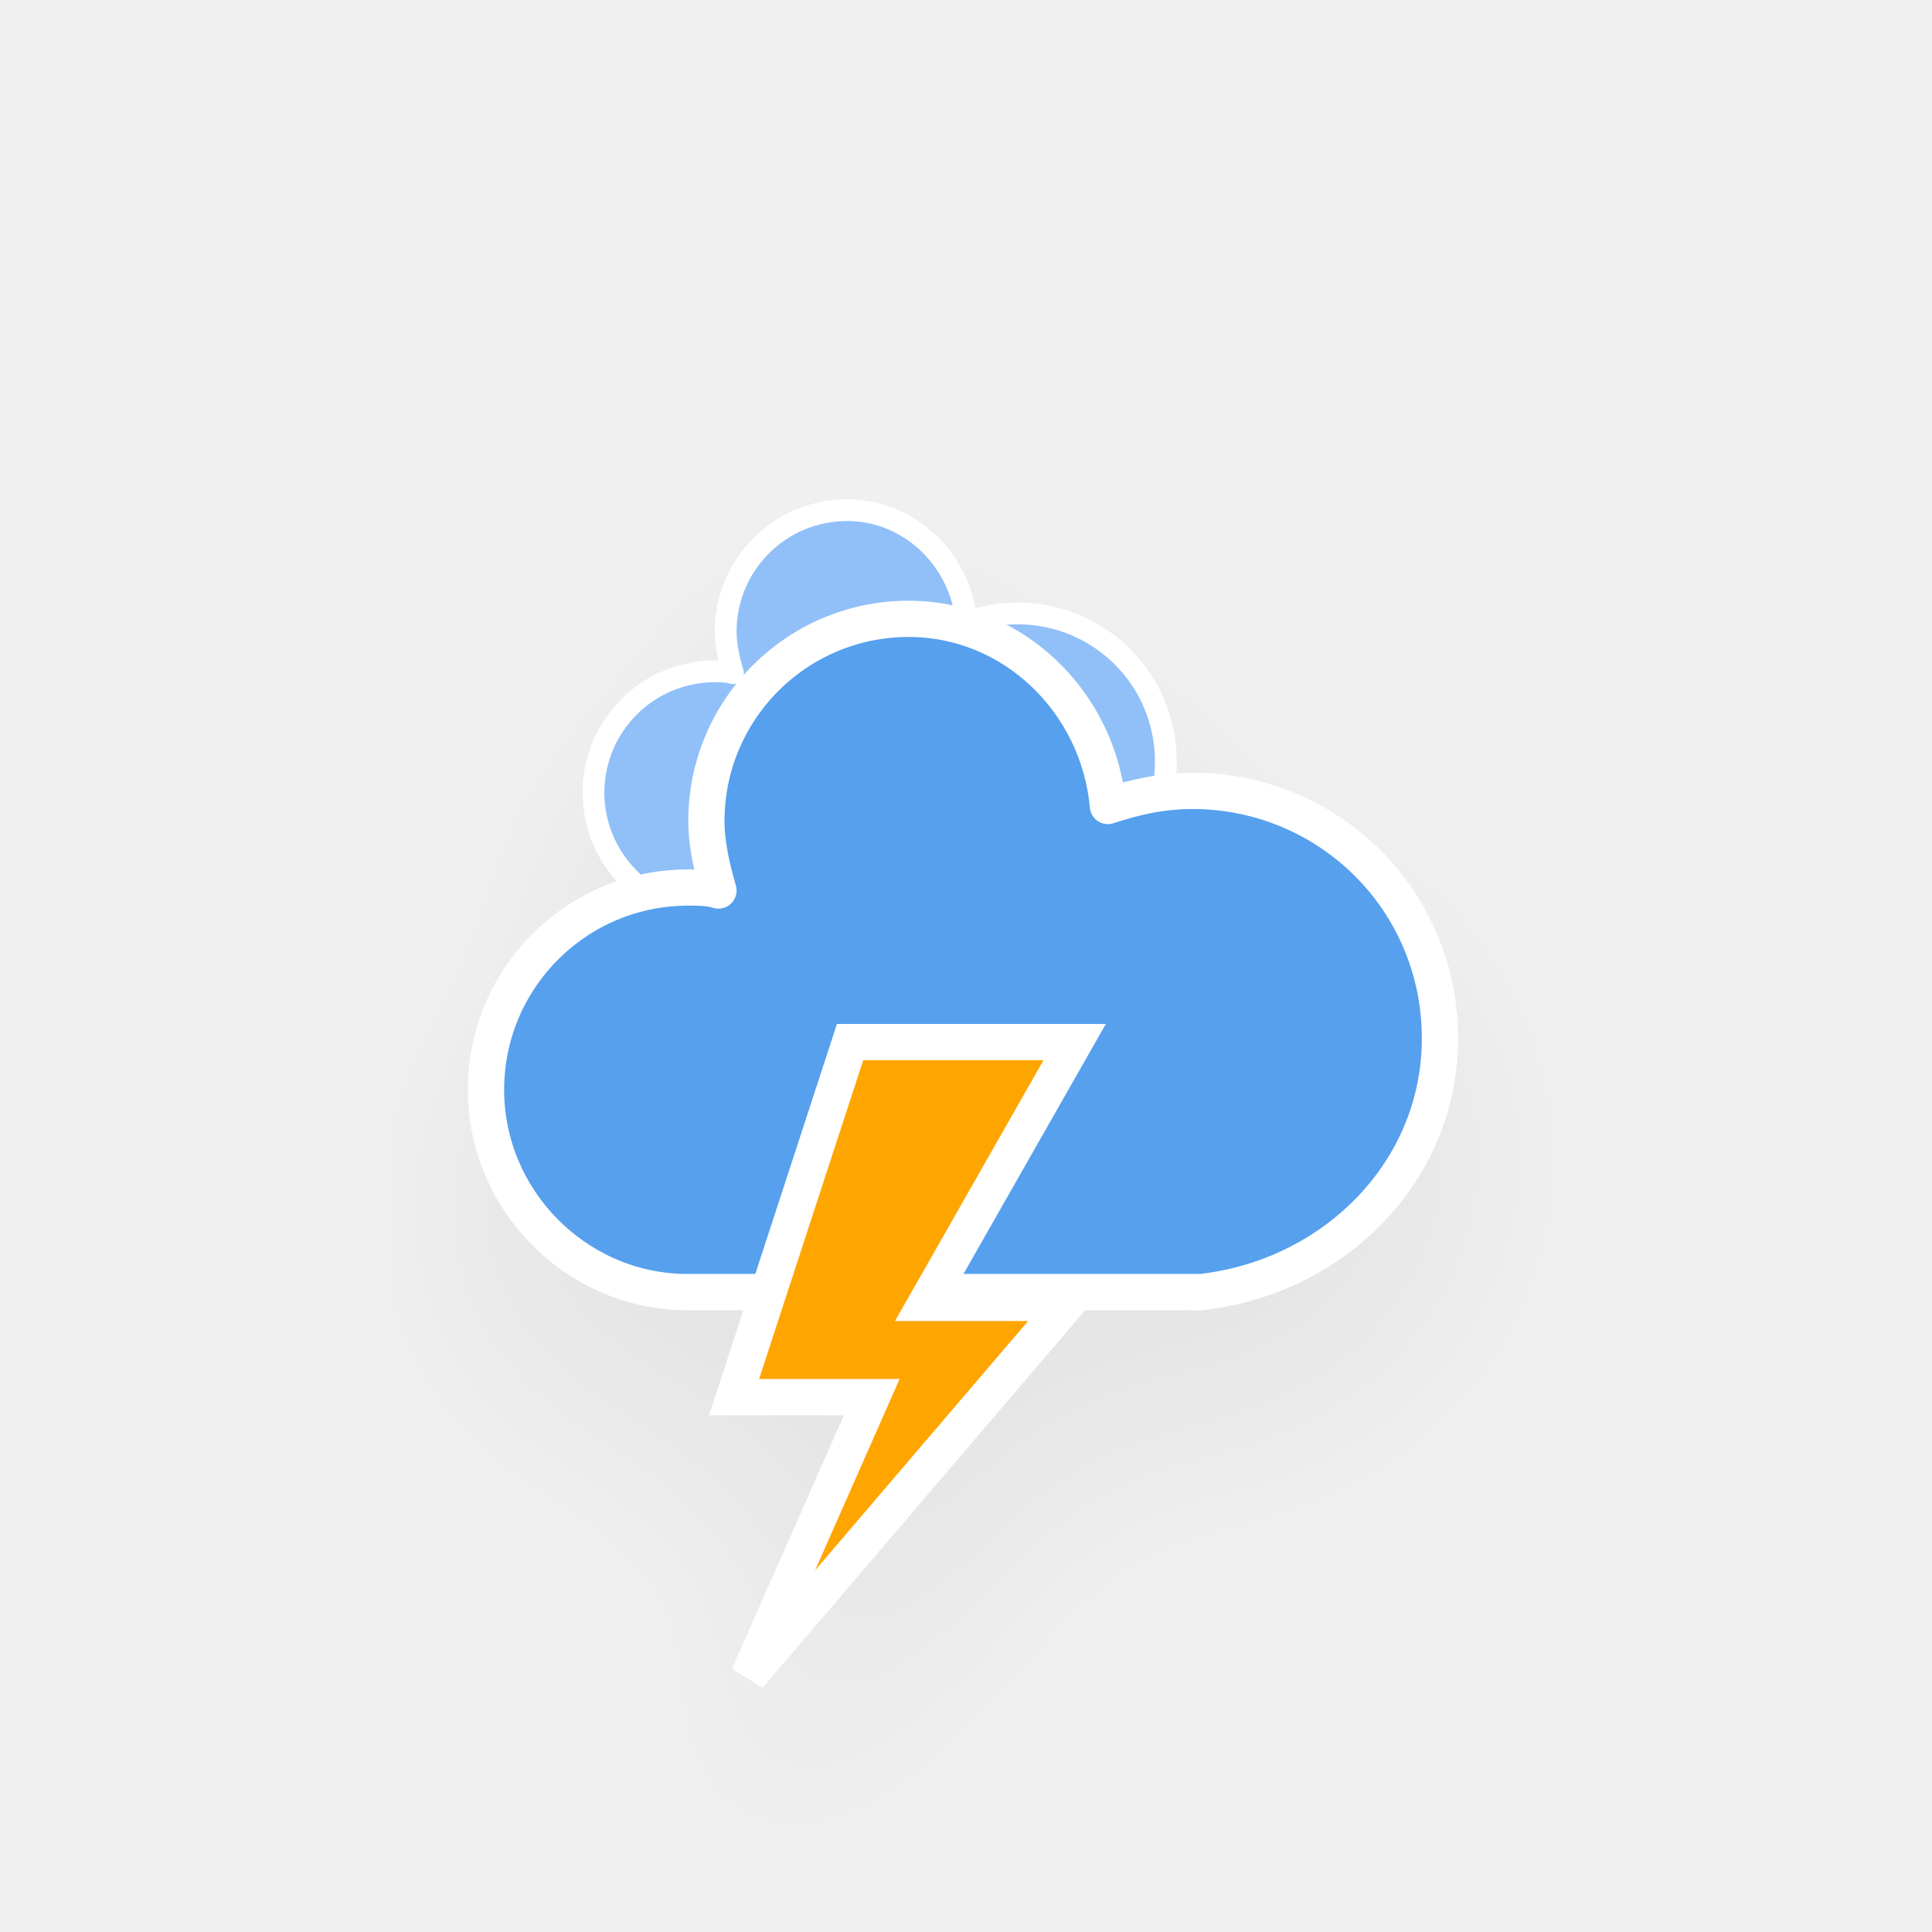
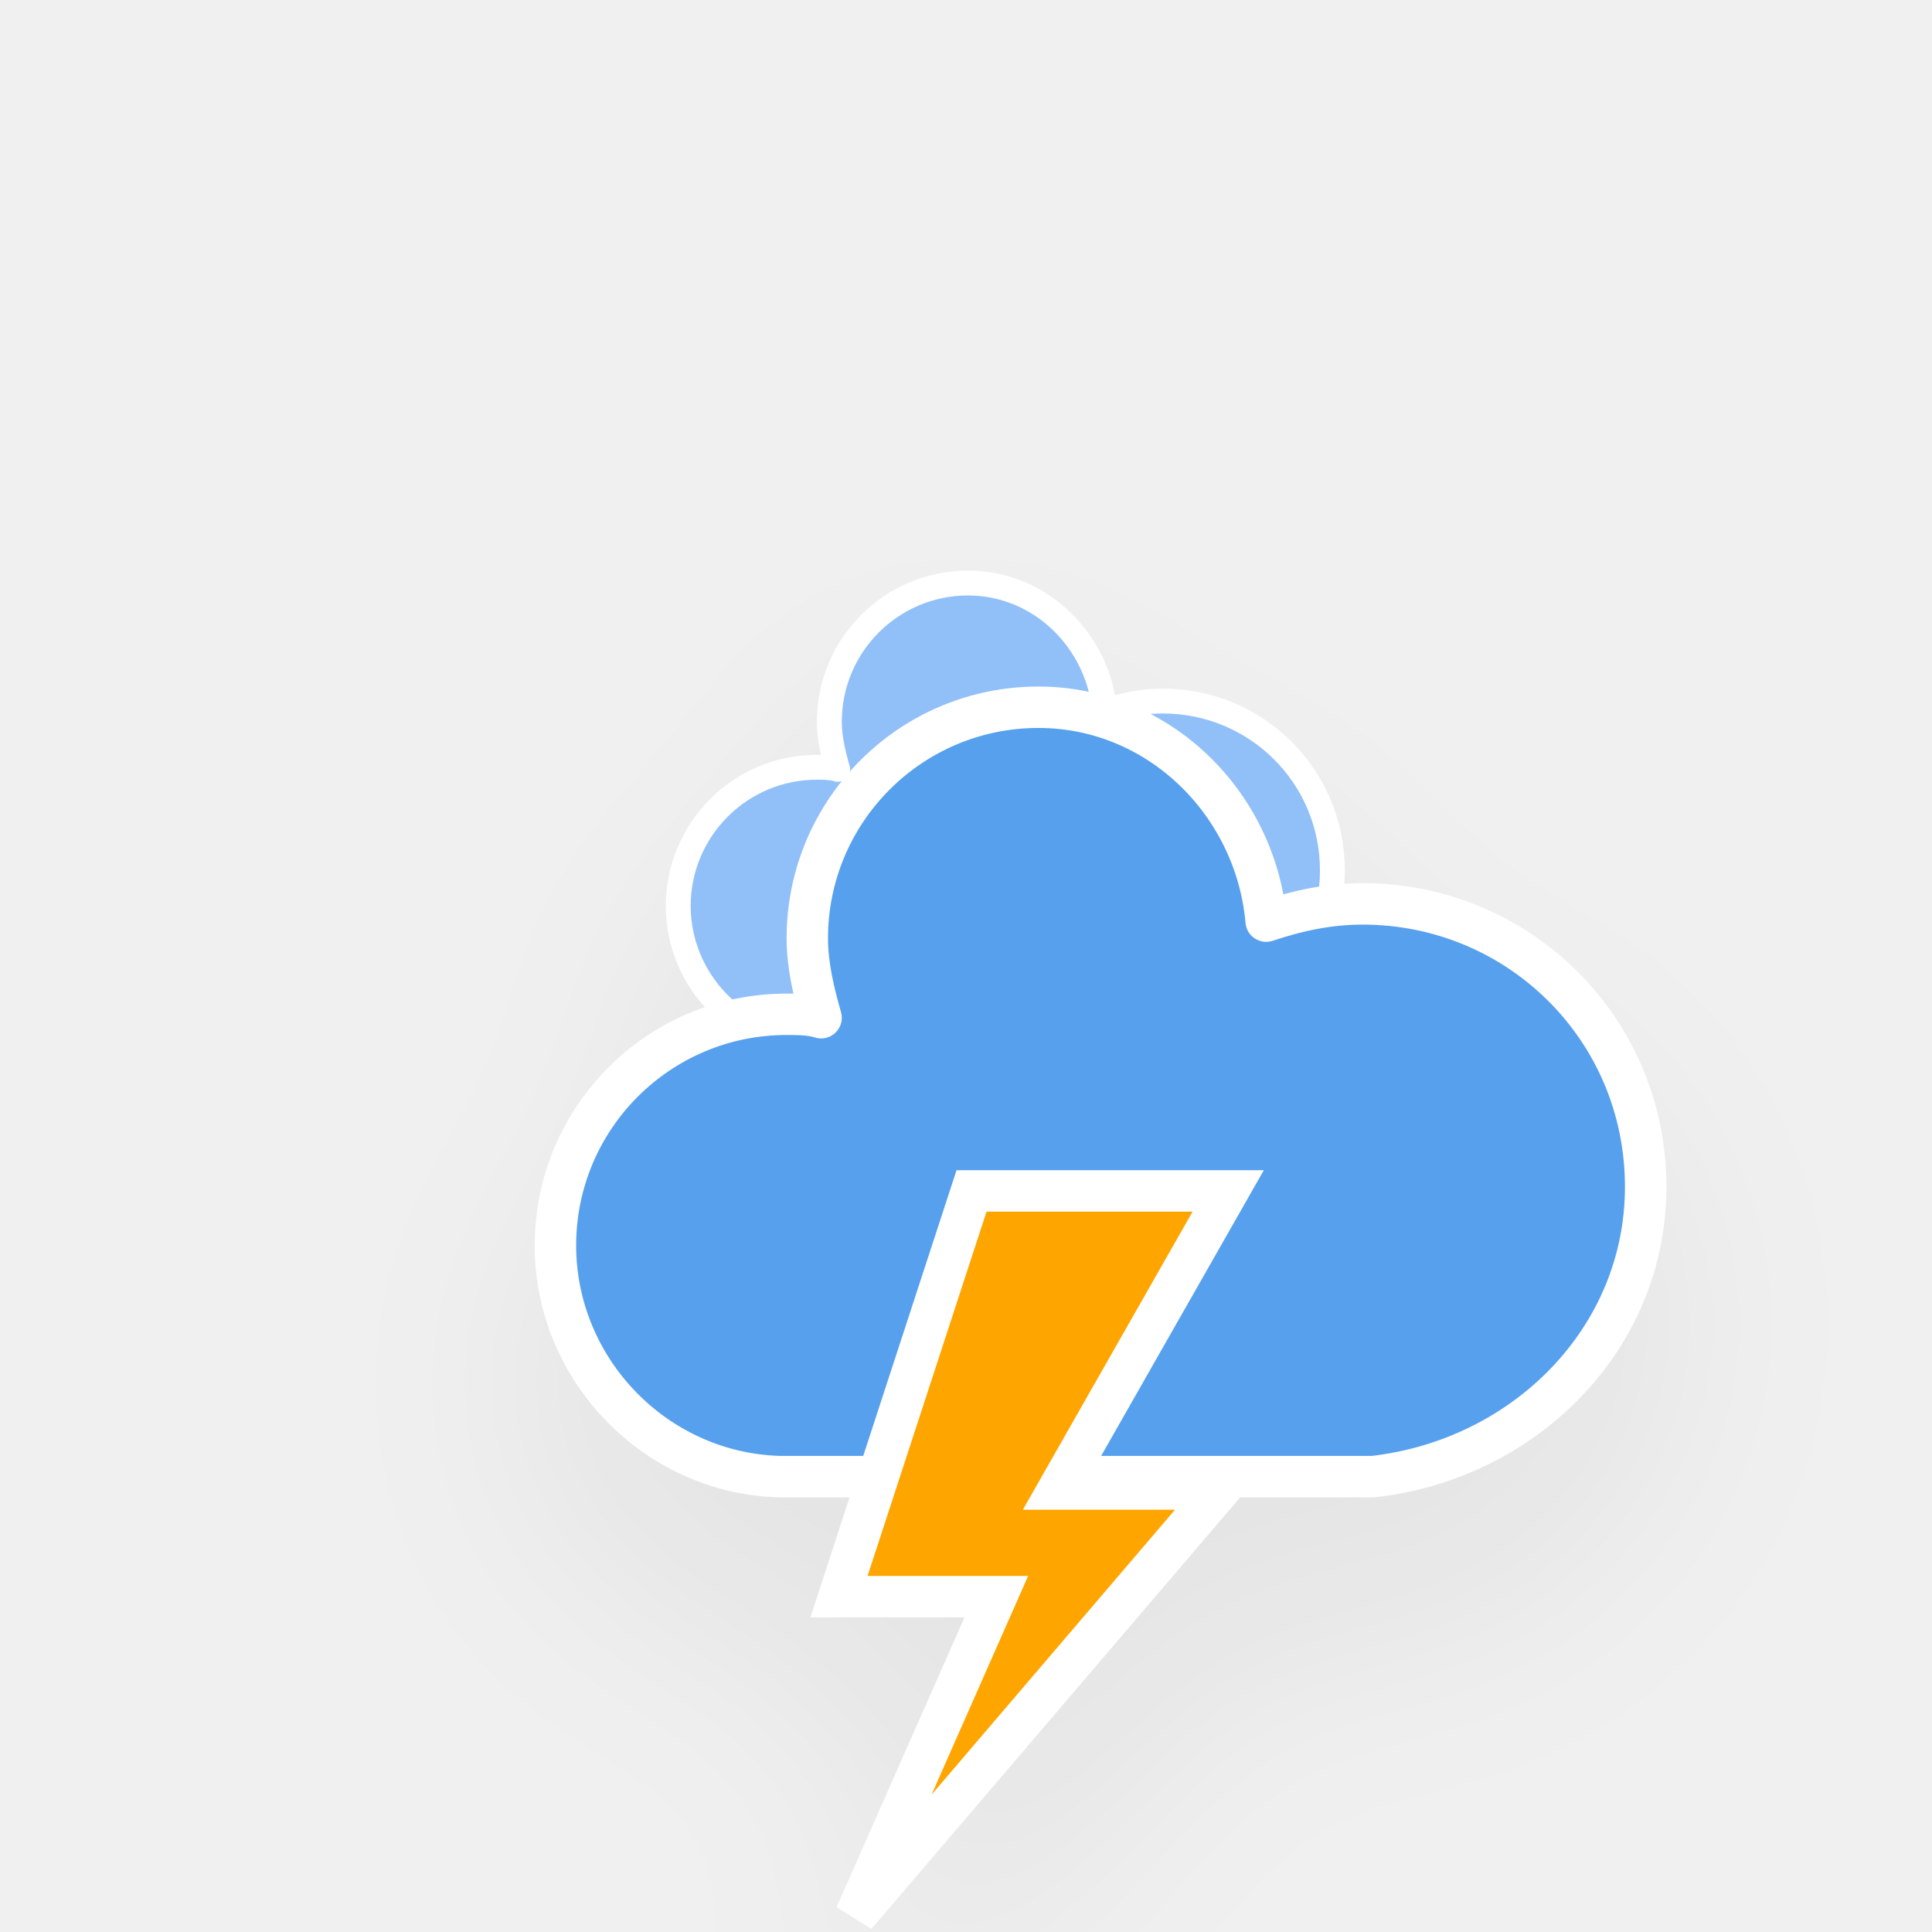
- <svg xmlns="http://www.w3.org/2000/svg" version="1.1" width="64" height="64" viewbox="0 0 64 64">
+ <svg xmlns="http://www.w3.org/2000/svg" width="56" height="56" version="1.1">
  <defs>
-     <filter id="blur" width="200%" height="200%">
+     <filter id="blur" x="-.247" y="-.196" width="1.494" height="1.496">
      <feGaussianBlur in="SourceAlpha" stdDeviation="3" />
      <feOffset dx="0" dy="4" result="offsetblur" />
      <feComponentTransfer>
-         <feFuncA type="linear" slope="0.05" />
+         <feFuncA slope="0.05" type="linear" />
      </feComponentTransfer>
      <feMerge>
        <feMergeNode />
        <feMergeNode in="SourceGraphic" />
      </feMerge>
    </filter>
  </defs>
-   <g filter="url(#blur)" id="thunder">
+   <g id="thunder" filter="url(#blur)">
    <g transform="translate(20,10)">
      <g class="am-weather-cloud-1">
-         <path d="M47.7,35.4     c0-4.6-3.7-8.2-8.2-8.2c-1,0-1.9,0.2-2.8,0.5c-0.3-3.4-3.1-6.2-6.6-6.2c-3.7,0-6.7,3-6.7,6.7c0,0.8,0.2,1.6,0.4,2.3     c-0.3-0.1-0.7-0.1-1-0.1c-3.7,0-6.7,3-6.7,6.7c0,3.6,2.9,6.6,6.5,6.7l17.2,0C44.2,43.3,47.7,39.8,47.7,35.4z" fill="#91C0F8" stroke="white" stroke-linejoin="round" stroke-width="1.2" transform="translate(-10,-6), scale(0.6)" />
+         <path transform="translate(-10 -6) scale(.6)" d="m47.7 35.4c0-4.6-3.7-8.2-8.2-8.2-1 0-1.9 0.2-2.8 0.5-0.3-3.4-3.1-6.2-6.6-6.2-3.7 0-6.7 3-6.7 6.7 0 0.8 0.2 1.6 0.4 2.3-0.3-0.1-0.7-0.1-1-0.1-3.7 0-6.7 3-6.7 6.7 0 3.6 2.9 6.6 6.5 6.7h17.2c4.4-0.5 7.9-4 7.9-8.4z" fill="#91C0F8" stroke="#fff" stroke-linejoin="round" stroke-width="1.2" />
      </g>
-       <g>
-         <path d="M47.7,35.4     c0-4.6-3.7-8.2-8.2-8.2c-1,0-1.9,0.2-2.8,0.5c-0.3-3.4-3.1-6.2-6.6-6.2c-3.7,0-6.7,3-6.7,6.7c0,0.8,0.2,1.6,0.4,2.3     c-0.3-0.1-0.7-0.1-1-0.1c-3.7,0-6.7,3-6.7,6.7c0,3.6,2.9,6.6,6.5,6.7l17.2,0C44.2,43.3,47.7,39.8,47.7,35.4z" fill="#57A0EE" stroke="#FFFFFF" stroke-linejoin="round" stroke-width="1.2" transform="translate(-20,-11)" />
-       </g>
-       <g transform="translate(-9,28), scale(1.2)">
-         <polygon class="am-weather-stroke" fill="orange" stroke="white" stroke-width="1" points="14.3,-2.9 20.5,-2.9 16.4,4.3 20.3,4.3 11.5,14.6 14.9,6.9 11.1,6.9" />
+       <path transform="translate(-20,-11)" d="m47.7 35.4c0-4.6-3.7-8.2-8.2-8.2-1 0-1.9 0.2-2.8 0.5-0.3-3.4-3.1-6.2-6.6-6.2-3.7 0-6.7 3-6.7 6.7 0 0.8 0.2 1.6 0.4 2.3-0.3-0.1-0.7-0.1-1-0.1-3.7 0-6.7 3-6.7 6.7 0 3.6 2.9 6.6 6.5 6.7h17.2c4.4-0.5 7.9-4 7.9-8.4z" fill="#57A0EE" stroke="#fff" stroke-linejoin="round" stroke-width="1.2" />
+       <g transform="translate(-9 28) scale(1.2)">
+         <polygon class="am-weather-stroke" points="14.3 -2.9 20.5 -2.9 16.4 4.3 20.3 4.3 11.5 14.6 14.9 6.9 11.1 6.9" fill="orange" stroke="#fff" />
      </g>
    </g>
  </g>
</svg>
